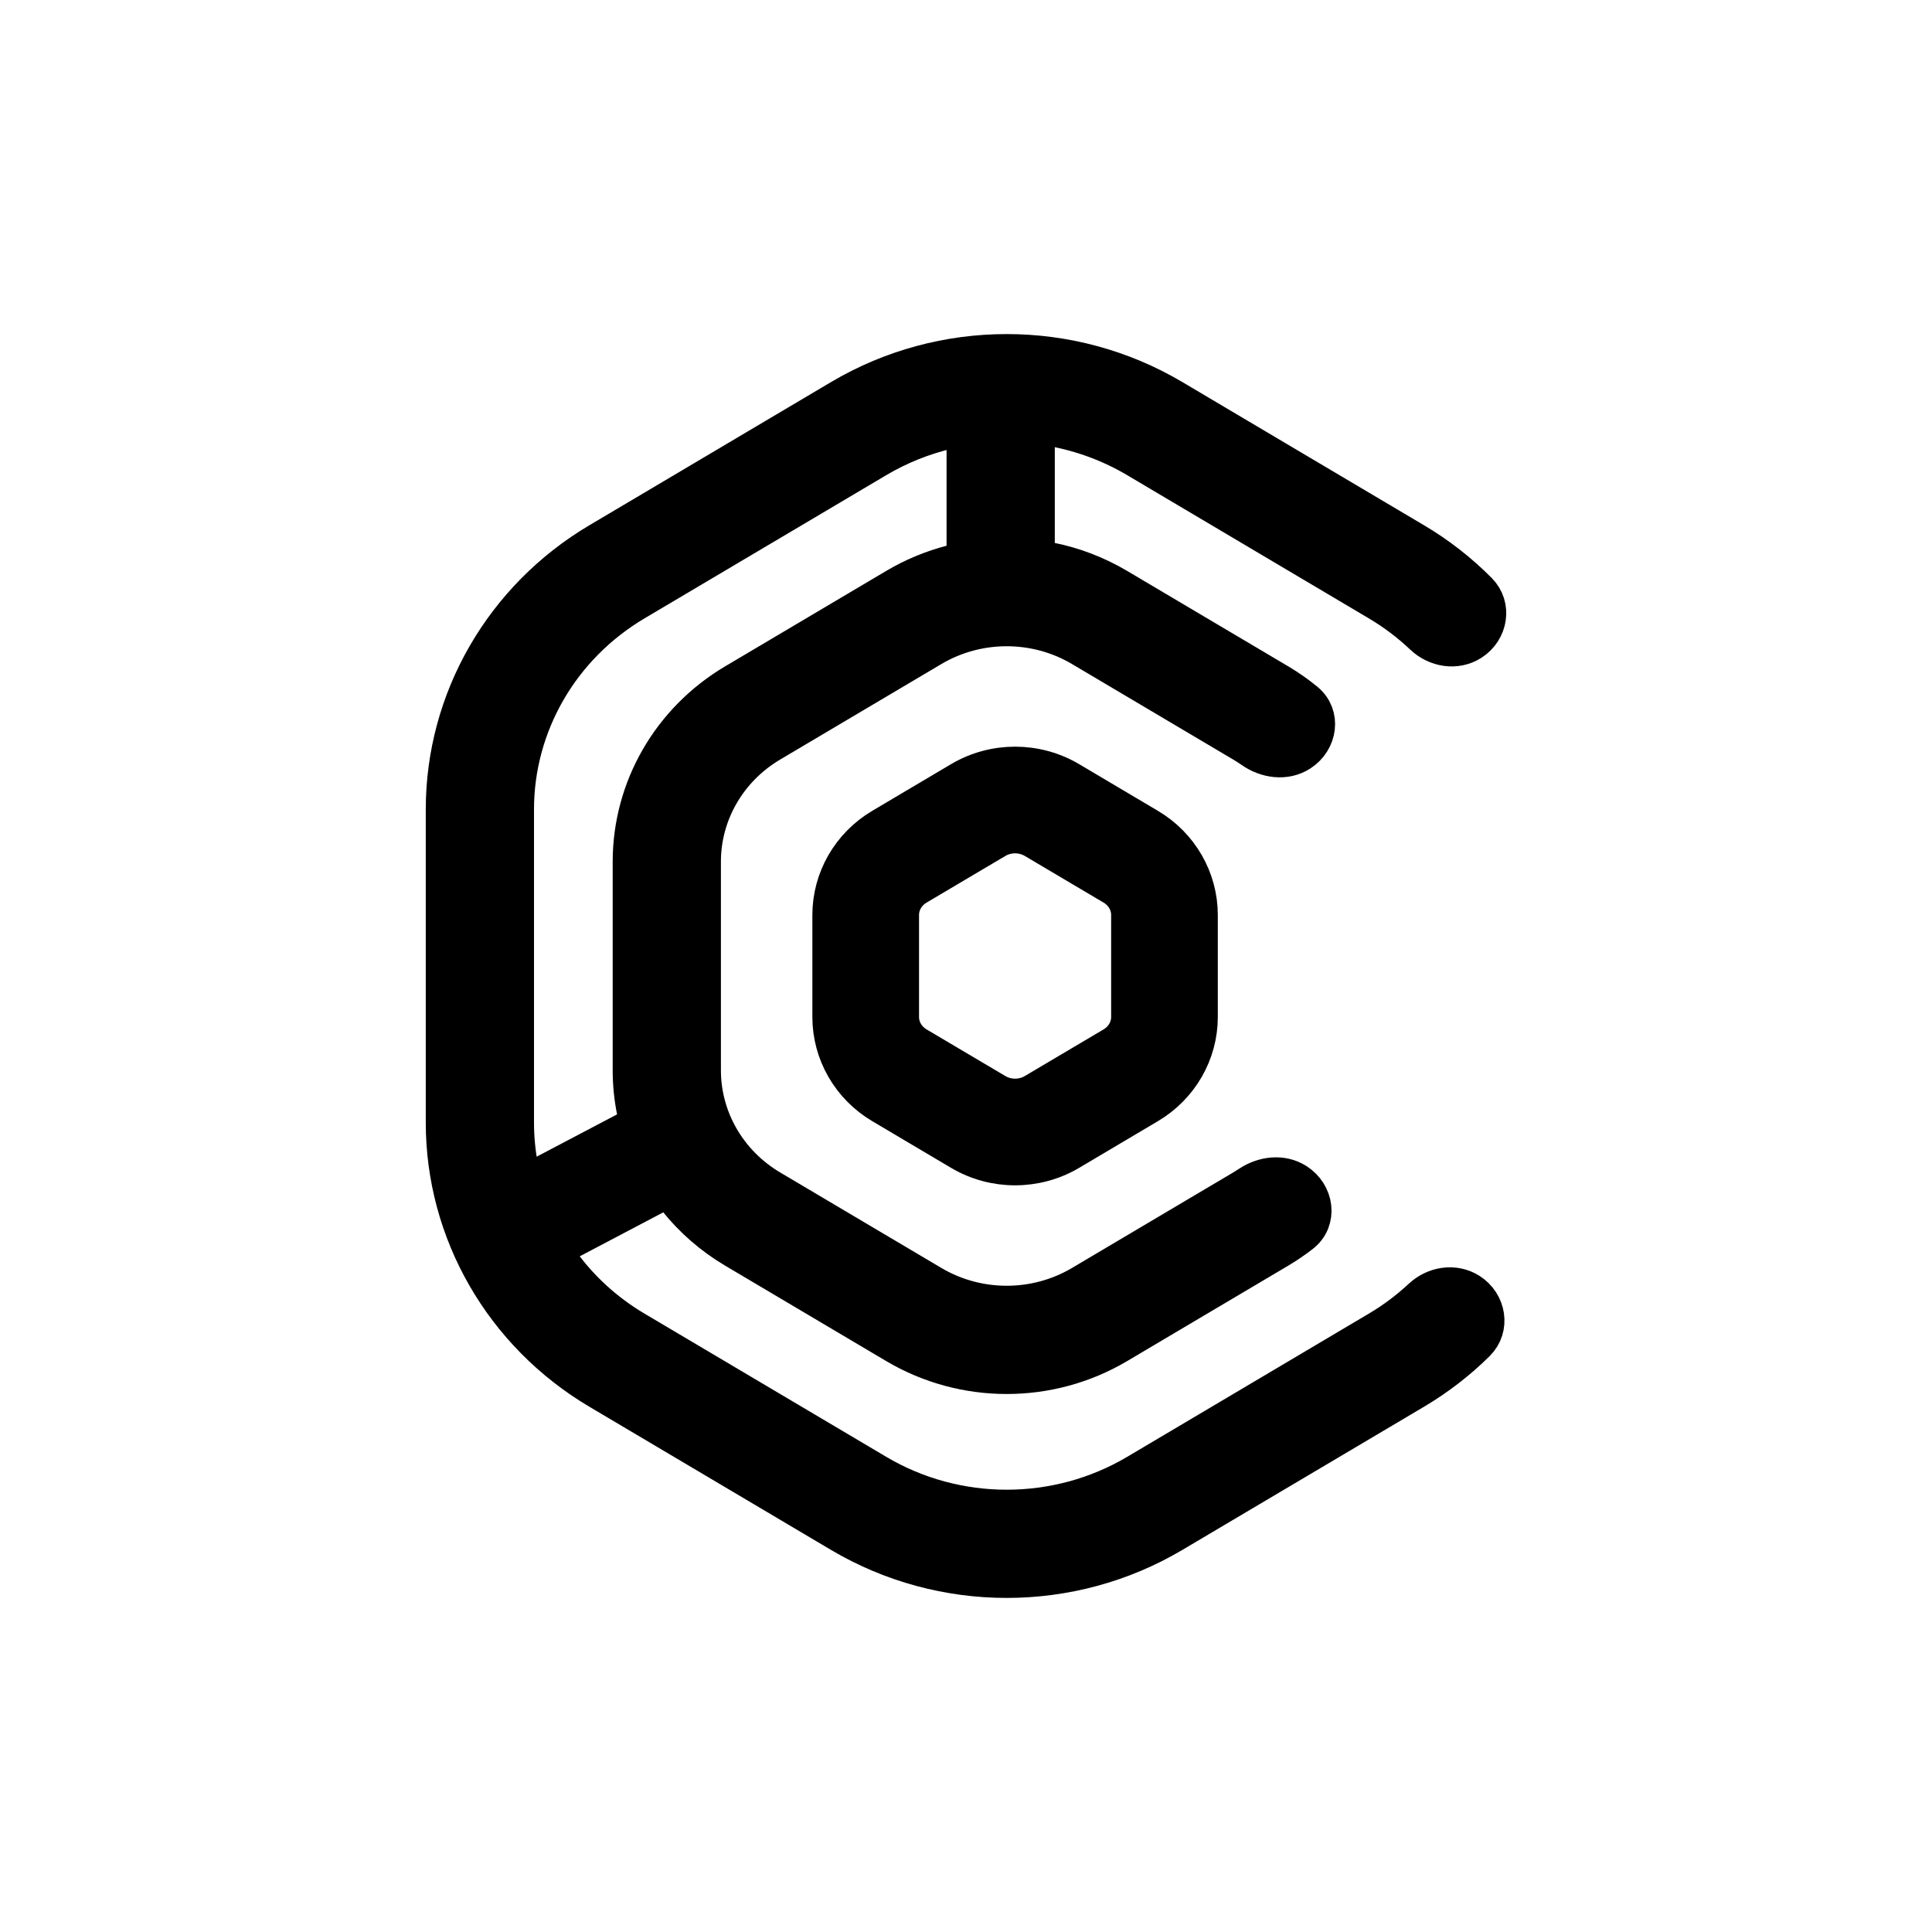
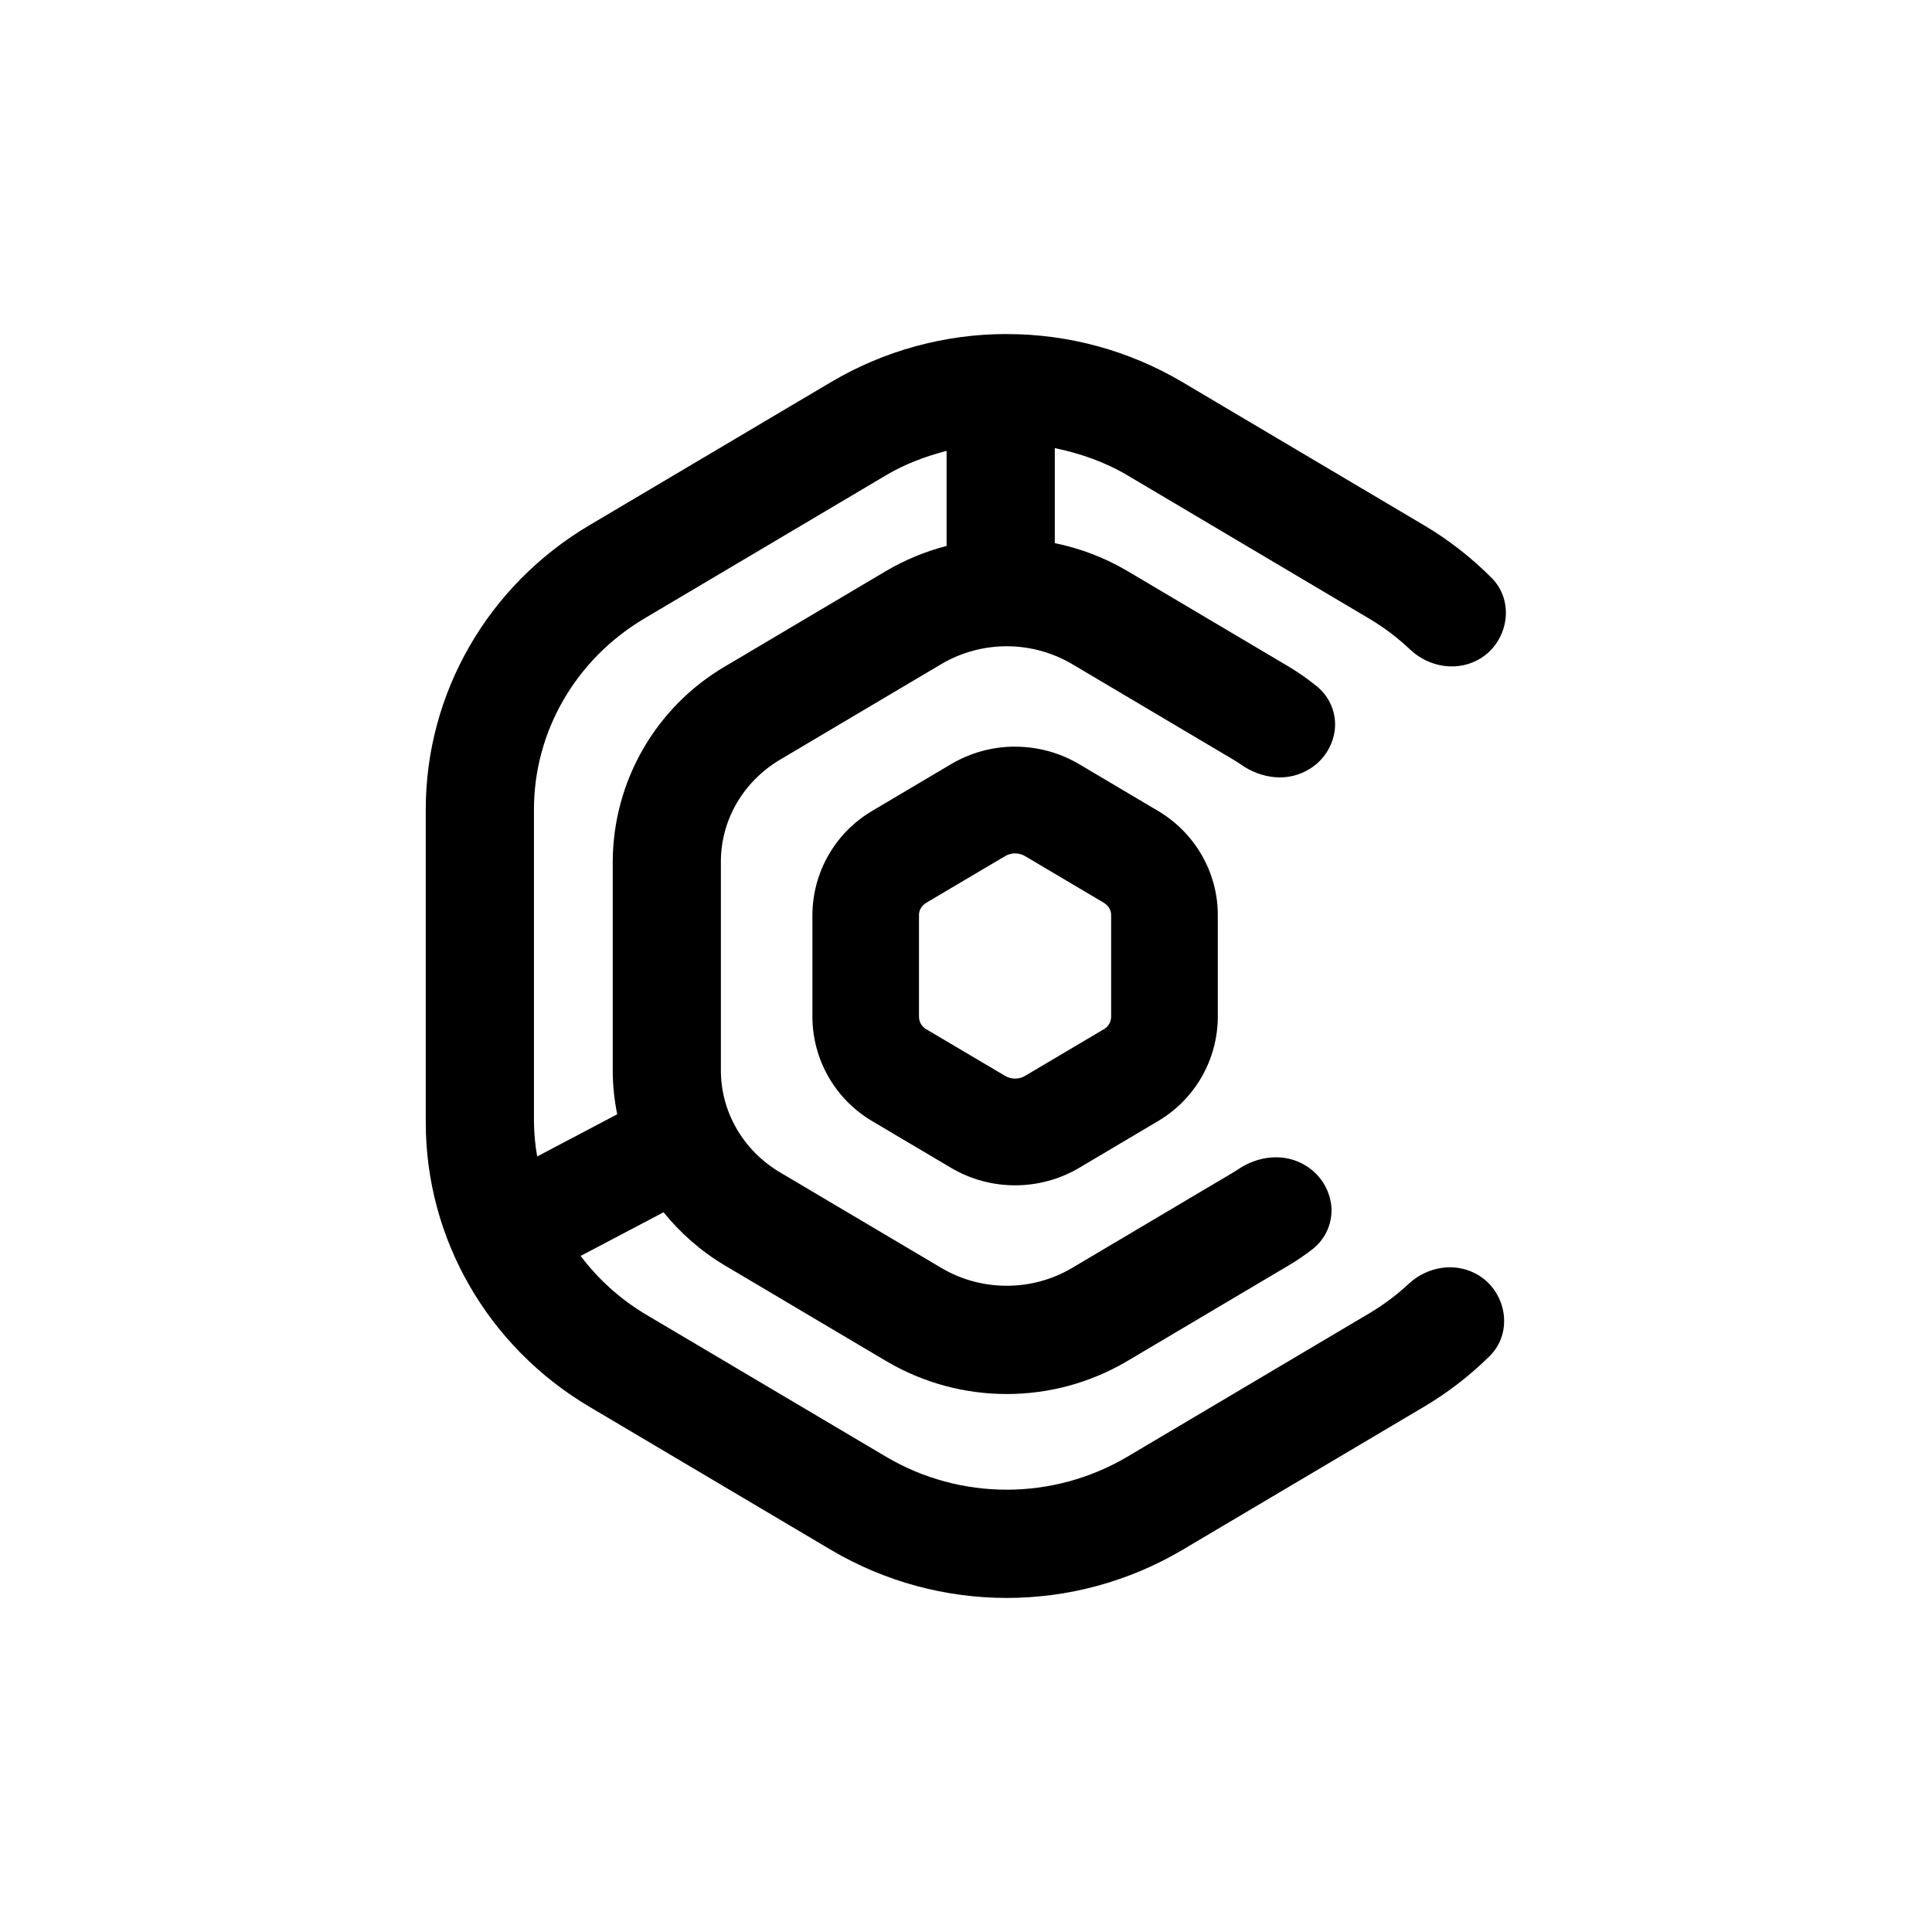
- <svg xmlns="http://www.w3.org/2000/svg" width="48" height="48" viewBox="0 0 48 48" fill="none">
-   <path d="M20.903 9.922C23.428 8.426 26.594 8.426 29.12 9.922L35.126 13.481C35.712 13.828 36.242 14.243 36.707 14.713C37.06 15.069 36.961 15.647 36.54 15.919C36.175 16.156 35.694 16.075 35.379 15.775C35.045 15.459 34.673 15.176 34.265 14.934L28.259 11.375C27.606 10.988 26.898 10.728 26.171 10.594C25.924 10.549 25.706 10.746 25.706 10.997V13.54C25.706 13.752 25.864 13.93 26.072 13.972C26.656 14.088 27.224 14.303 27.75 14.615L31.754 16.987C31.988 17.126 32.208 17.28 32.413 17.449C32.817 17.78 32.723 18.389 32.285 18.672C31.932 18.901 31.472 18.834 31.129 18.592C31.053 18.539 30.974 18.488 30.893 18.44L26.889 16.068C25.737 15.385 24.286 15.385 23.133 16.068L19.129 18.44C18.051 19.079 17.411 20.208 17.411 21.406V26.593C17.411 27.792 18.051 28.921 19.129 29.56L23.133 31.932C24.286 32.615 25.737 32.615 26.889 31.932L30.893 29.56C30.948 29.527 31.002 29.493 31.055 29.458C31.396 29.231 31.842 29.171 32.188 29.391C32.64 29.677 32.732 30.305 32.31 30.634C32.134 30.771 31.949 30.897 31.754 31.013L27.75 33.385C26.067 34.383 23.956 34.383 22.272 33.385L18.268 31.013C17.714 30.684 17.235 30.265 16.847 29.781C16.713 29.614 16.481 29.555 16.292 29.654L14.073 30.822C13.856 30.936 13.781 31.212 13.926 31.41C14.406 32.065 15.024 32.632 15.757 33.066L21.764 36.625C23.758 37.807 26.264 37.807 28.259 36.625L34.265 33.066C34.657 32.834 35.016 32.563 35.339 32.262C35.653 31.969 36.126 31.89 36.489 32.12C36.917 32.392 37.019 32.979 36.658 33.337C36.205 33.786 35.691 34.184 35.126 34.519L29.119 38.078C26.594 39.574 23.428 39.574 20.903 38.078L14.896 34.519C12.526 33.114 11.078 30.601 11.078 27.89V20.11C11.078 17.399 12.526 14.886 14.896 13.481L20.903 9.922H20.903ZM23.533 10.661L23.533 10.661C22.918 10.807 22.321 11.045 21.764 11.375L15.757 14.934C13.889 16.041 12.767 18.008 12.767 20.11V27.89C12.767 28.258 12.801 28.622 12.868 28.977C12.917 29.241 13.211 29.368 13.448 29.242L15.606 28.107C15.781 28.015 15.867 27.812 15.827 27.618C15.758 27.284 15.722 26.941 15.722 26.594V21.406C15.722 19.599 16.688 17.924 18.268 16.987L22.272 14.615C22.715 14.352 23.188 14.159 23.675 14.034C23.872 13.984 24.017 13.812 24.017 13.608V11.06C24.017 10.8 23.785 10.601 23.533 10.661Z" fill="black" stroke="black" />
-   <path fill-rule="evenodd" clip-rule="evenodd" d="M26.557 19.416C25.735 18.929 24.704 18.929 23.882 19.416L21.926 20.575C21.154 21.032 20.683 21.851 20.683 22.733V25.267C20.683 26.149 21.154 26.968 21.926 27.425L23.882 28.584C24.704 29.071 25.735 29.071 26.557 28.584L28.513 27.425C29.285 26.968 29.756 26.149 29.756 25.267V22.733C29.756 21.851 29.285 21.032 28.513 20.575L26.557 19.416ZM27.672 21.994L25.716 20.836C25.413 20.656 25.026 20.656 24.723 20.836L22.767 21.994C22.486 22.161 22.333 22.445 22.333 22.733V25.267C22.333 25.555 22.486 25.839 22.767 26.006L24.723 27.164C25.026 27.344 25.413 27.344 25.716 27.164L27.672 26.006C27.953 25.839 28.106 25.555 28.106 25.267V22.733C28.106 22.445 27.953 22.161 27.672 21.994Z" fill="black" stroke="black" />
+ <svg xmlns="http://www.w3.org/2000/svg" viewBox="0 0 48 48">
+   <path style="-inkscape-stroke:none" d="M20.903 9.922a8.082 8.082 0 0 1 8.217 0l6.006 3.56a7.892 7.892 0 0 1 1.581 1.23c.353.357.254.935-.167 1.207-.365.237-.846.156-1.161-.144a6.217 6.217 0 0 0-1.114-.84l-6.006-3.56a6.343 6.343 0 0 0-2.088-.78.4.4 0 0 0-.465.402v2.543c0 .213.158.39.366.432a5.35 5.35 0 0 1 1.678.643l4.004 2.372c.234.139.454.293.66.462.403.33.31.94-.129 1.223-.353.229-.813.162-1.156-.08a3.65 3.65 0 0 0-.236-.152l-4.004-2.372a3.7 3.7 0 0 0-3.756 0L19.13 18.44c-1.078.639-1.718 1.768-1.718 2.966v5.188c0 1.198.64 2.327 1.718 2.966l4.004 2.372a3.699 3.699 0 0 0 3.756 0l4.004-2.372c.055-.033.11-.067.162-.102.34-.227.787-.287 1.133-.067.452.287.544.914.122 1.243a5.3 5.3 0 0 1-.556.379l-4.004 2.372a5.388 5.388 0 0 1-5.478 0l-4.004-2.372a5.245 5.245 0 0 1-1.42-1.232.448.448 0 0 0-.556-.127l-2.219 1.168a.399.399 0 0 0-.147.588 6.164 6.164 0 0 0 1.831 1.656l6.007 3.559a6.392 6.392 0 0 0 6.495 0l6.006-3.56a6.223 6.223 0 0 0 1.074-.803c.314-.293.787-.372 1.15-.142.429.272.53.86.169 1.217a7.894 7.894 0 0 1-1.532 1.182l-6.006 3.559a8.081 8.081 0 0 1-8.217 0l-6.007-3.56c-2.37-1.404-3.818-3.917-3.818-6.628v-7.78c0-2.71 1.448-5.224 3.818-6.629l6.007-3.559zm2.63.74a6.336 6.336 0 0 0-1.77.713l-6.006 3.56c-1.868 1.106-2.99 3.073-2.99 5.175v7.78c0 .368.034.732.1 1.087.05.264.344.39.582.265l2.157-1.135a.447.447 0 0 0 .22-.49 5.06 5.06 0 0 1-.104-1.023v-5.188c0-1.807.966-3.482 2.546-4.419l4.004-2.372a5.346 5.346 0 0 1 1.403-.58.446.446 0 0 0 .342-.427V11.06a.399.399 0 0 0-.484-.399z" color="#000" />
+   <path style="-inkscape-stroke:none" d="M25.012 8.299a8.56 8.56 0 0 0-4.364 1.193l-6.007 3.559c-2.52 1.492-4.063 4.17-4.063 7.058v7.782c0 2.888 1.544 5.566 4.063 7.058l6.007 3.559a8.58 8.58 0 0 0 8.727 0l6.006-3.559a8.398 8.398 0 0 0 1.629-1.258c.589-.582.42-1.566-.254-1.994-.573-.363-1.294-.234-1.758.2a5.724 5.724 0 0 1-.988.738l-6.006 3.56a5.897 5.897 0 0 1-5.986 0l-6.006-3.558a5.646 5.646 0 0 1-1.586-1.434l2.06-1.084c.421.518.933.972 1.528 1.324l4.004 2.373a5.887 5.887 0 0 0 5.988 0l4.004-2.373a5.69 5.69 0 0 0 .607-.414 1.22 1.22 0 0 0 .457-1.09 1.336 1.336 0 0 0-.619-.97c-.545-.346-1.203-.244-1.678.072-.045.03-.09.06-.138.088l-4.004 2.373c-.994.59-2.252.59-3.246 0l-4.006-2.373c-.93-.551-1.473-1.515-1.473-2.535v-5.188c0-1.02.545-1.984 1.475-2.535l4.004-2.373a3.202 3.202 0 0 1 3.246 0l4.004 2.373c.07.042.137.085.203.131.48.337 1.158.45 1.715.09a1.33 1.33 0 0 0 .605-.953 1.218 1.218 0 0 0-.432-1.076 5.783 5.783 0 0 0-.72-.506l-4.004-2.373a5.848 5.848 0 0 0-1.8-.69v-2.361c.623.13 1.236.339 1.798.672l6.006 3.56c.376.223.717.481 1.023.772.467.443 1.2.576 1.778.203.66-.428.827-1.397.251-1.979a8.4 8.4 0 0 0-1.681-1.31l-6.006-3.559A8.558 8.558 0 0 0 25.012 8.3Zm0 1.002c1.335 0 2.67.35 3.853 1.05l6.006 3.561c.55.326 1.045.713 1.48 1.152.13.13.097.32-.083.436-.154.1-.381.068-.545-.088a6.718 6.718 0 0 0-1.203-.908l-6.006-3.559a6.844 6.844 0 0 0-2.252-.841c-.551-.102-1.057.351-1.057.892v2.545c0 .46.34.834.768.92h.002a4.85 4.85 0 0 1 1.521.584l4.004 2.373c.212.125.41.265.596.418.07.058.081.103.072.182a.337.337 0 0 1-.154.234c-.15.096-.39.077-.598-.068a4.166 4.166 0 0 0-.268-.174l-4.003-2.373a4.196 4.196 0 0 0-4.266 0l-4.006 2.373a3.96 3.96 0 0 0-1.963 3.396v5.188c0 1.376.74 2.67 1.965 3.396l4.004 2.373a4.195 4.195 0 0 0 4.266 0l4.003-2.373a4.12 4.12 0 0 0 .184-.115c.207-.138.441-.156.588-.063.1.064.15.16.16.24.01.081-.002.13-.078.188a4.777 4.777 0 0 1-.502.342l-4.004 2.373a4.89 4.89 0 0 1-4.969 0l-4.004-2.373a4.746 4.746 0 0 1-1.285-1.113h-.002a.952.952 0 0 0-1.177-.256l-2.22 1.166c-.467.246-.64.883-.316 1.326a6.663 6.663 0 0 0 1.979 1.791l6.006 3.559a6.892 6.892 0 0 0 7.006 0l6.006-3.559c.423-.25.81-.543 1.16-.869.163-.153.388-.181.54-.084.185.117.22.306.087.437-.425.42-.906.794-1.436 1.108l-6.006 3.56a7.583 7.583 0 0 1-7.707 0l-6.008-3.56c-2.222-1.317-3.572-3.665-3.572-6.197v-7.782c0-2.532 1.35-4.88 3.572-6.197l6.008-3.56A7.556 7.556 0 0 1 25.012 9.3zm-1.594.873a6.85 6.85 0 0 0-1.91.771l-6.006 3.559c-2.016 1.194-3.236 3.326-3.236 5.605v7.782c0 .399.038.794.111 1.18.11.587.794.883 1.305.615l2.156-1.137a.95.95 0 0 0 .478-1.033 4.55 4.55 0 0 1-.093-.922v-5.188c0-1.629.868-3.14 2.3-3.988l4.004-2.373c.402-.238.83-.413 1.272-.525a.95.95 0 0 0 .719-.913v-2.546c0-.558-.539-1.02-1.1-.887zm.1 1.027v2.363a5.832 5.832 0 0 0-1.5.62l-4.004 2.373a5.647 5.647 0 0 0-2.791 4.85v5.187c0 .37.04.734.111 1.09l-1.988 1.048a5.357 5.357 0 0 1-.08-.841v-7.782c0-1.923 1.026-3.725 2.746-4.744l6.006-3.56c.471-.28.981-.468 1.5-.604z" color="#000" />
+   <path style="-inkscape-stroke:none" d="M26.557 19.416a2.631 2.631 0 0 0-2.675 0l-1.956 1.16a2.512 2.512 0 0 0-1.243 2.157v2.534c0 .882.471 1.7 1.243 2.158l1.956 1.159a2.631 2.631 0 0 0 2.675 0l1.956-1.16a2.512 2.512 0 0 0 1.243-2.157v-2.534c0-.882-.471-1.7-1.243-2.158zm1.115 2.578-1.956-1.158a.982.982 0 0 0-.993 0l-1.956 1.158a.863.863 0 0 0-.434.74v2.533c0 .288.153.572.434.739l1.956 1.158c.304.18.69.18.993 0l1.956-1.158a.863.863 0 0 0 .434-.74v-2.533a.863.863 0 0 0-.434-.739z" color="#000" clip-rule="evenodd" fill-rule="evenodd" />
+   <path style="-inkscape-stroke:none" d="M25.219 18.55a3.12 3.12 0 0 0-1.592.436l-1.955 1.159a3.015 3.015 0 0 0-1.488 2.587v2.534a3.02 3.02 0 0 0 1.488 2.59l1.955 1.158c.98.58 2.206.58 3.186 0l1.955-1.159a3.018 3.018 0 0 0 1.488-2.59v-2.533c0-1.06-.568-2.042-1.488-2.587l-1.956-1.159a3.127 3.127 0 0 0-1.593-.435zm0 1c.375 0 .751.099 1.084.296l1.955 1.16c.623.37.998 1.022.998 1.726v2.534a2.01 2.01 0 0 1-.998 1.728l-1.955 1.16a2.134 2.134 0 0 1-2.166 0l-1.955-1.16a2.01 2.01 0 0 1-.998-1.728v-2.534c0-.704.374-1.357.998-1.726l1.955-1.16a2.12 2.12 0 0 1 1.082-.295zm-.75.856-1.957 1.158c-.428.254-.68.703-.68 1.168v2.534c0 .465.252.916.68 1.17l1.957 1.158a1.472 1.472 0 0 0 1.502 0l1.955-1.158a1.37 1.37 0 0 0 .68-1.17v-2.534a1.37 1.37 0 0 0-.68-1.168l-1.955-1.158a1.472 1.472 0 0 0-1.502 0zm.51.86a.487.487 0 0 1 .482 0l1.955 1.158c.135.08.19.199.19.308v2.534a.36.36 0 0 1-.19.31l-1.955 1.158a.487.487 0 0 1-.482 0l-1.958-1.158a.36.36 0 0 1-.189-.31v-2.534c0-.11.055-.228.19-.308z" color="#000" clip-rule="evenodd" fill-rule="evenodd" />
</svg>
